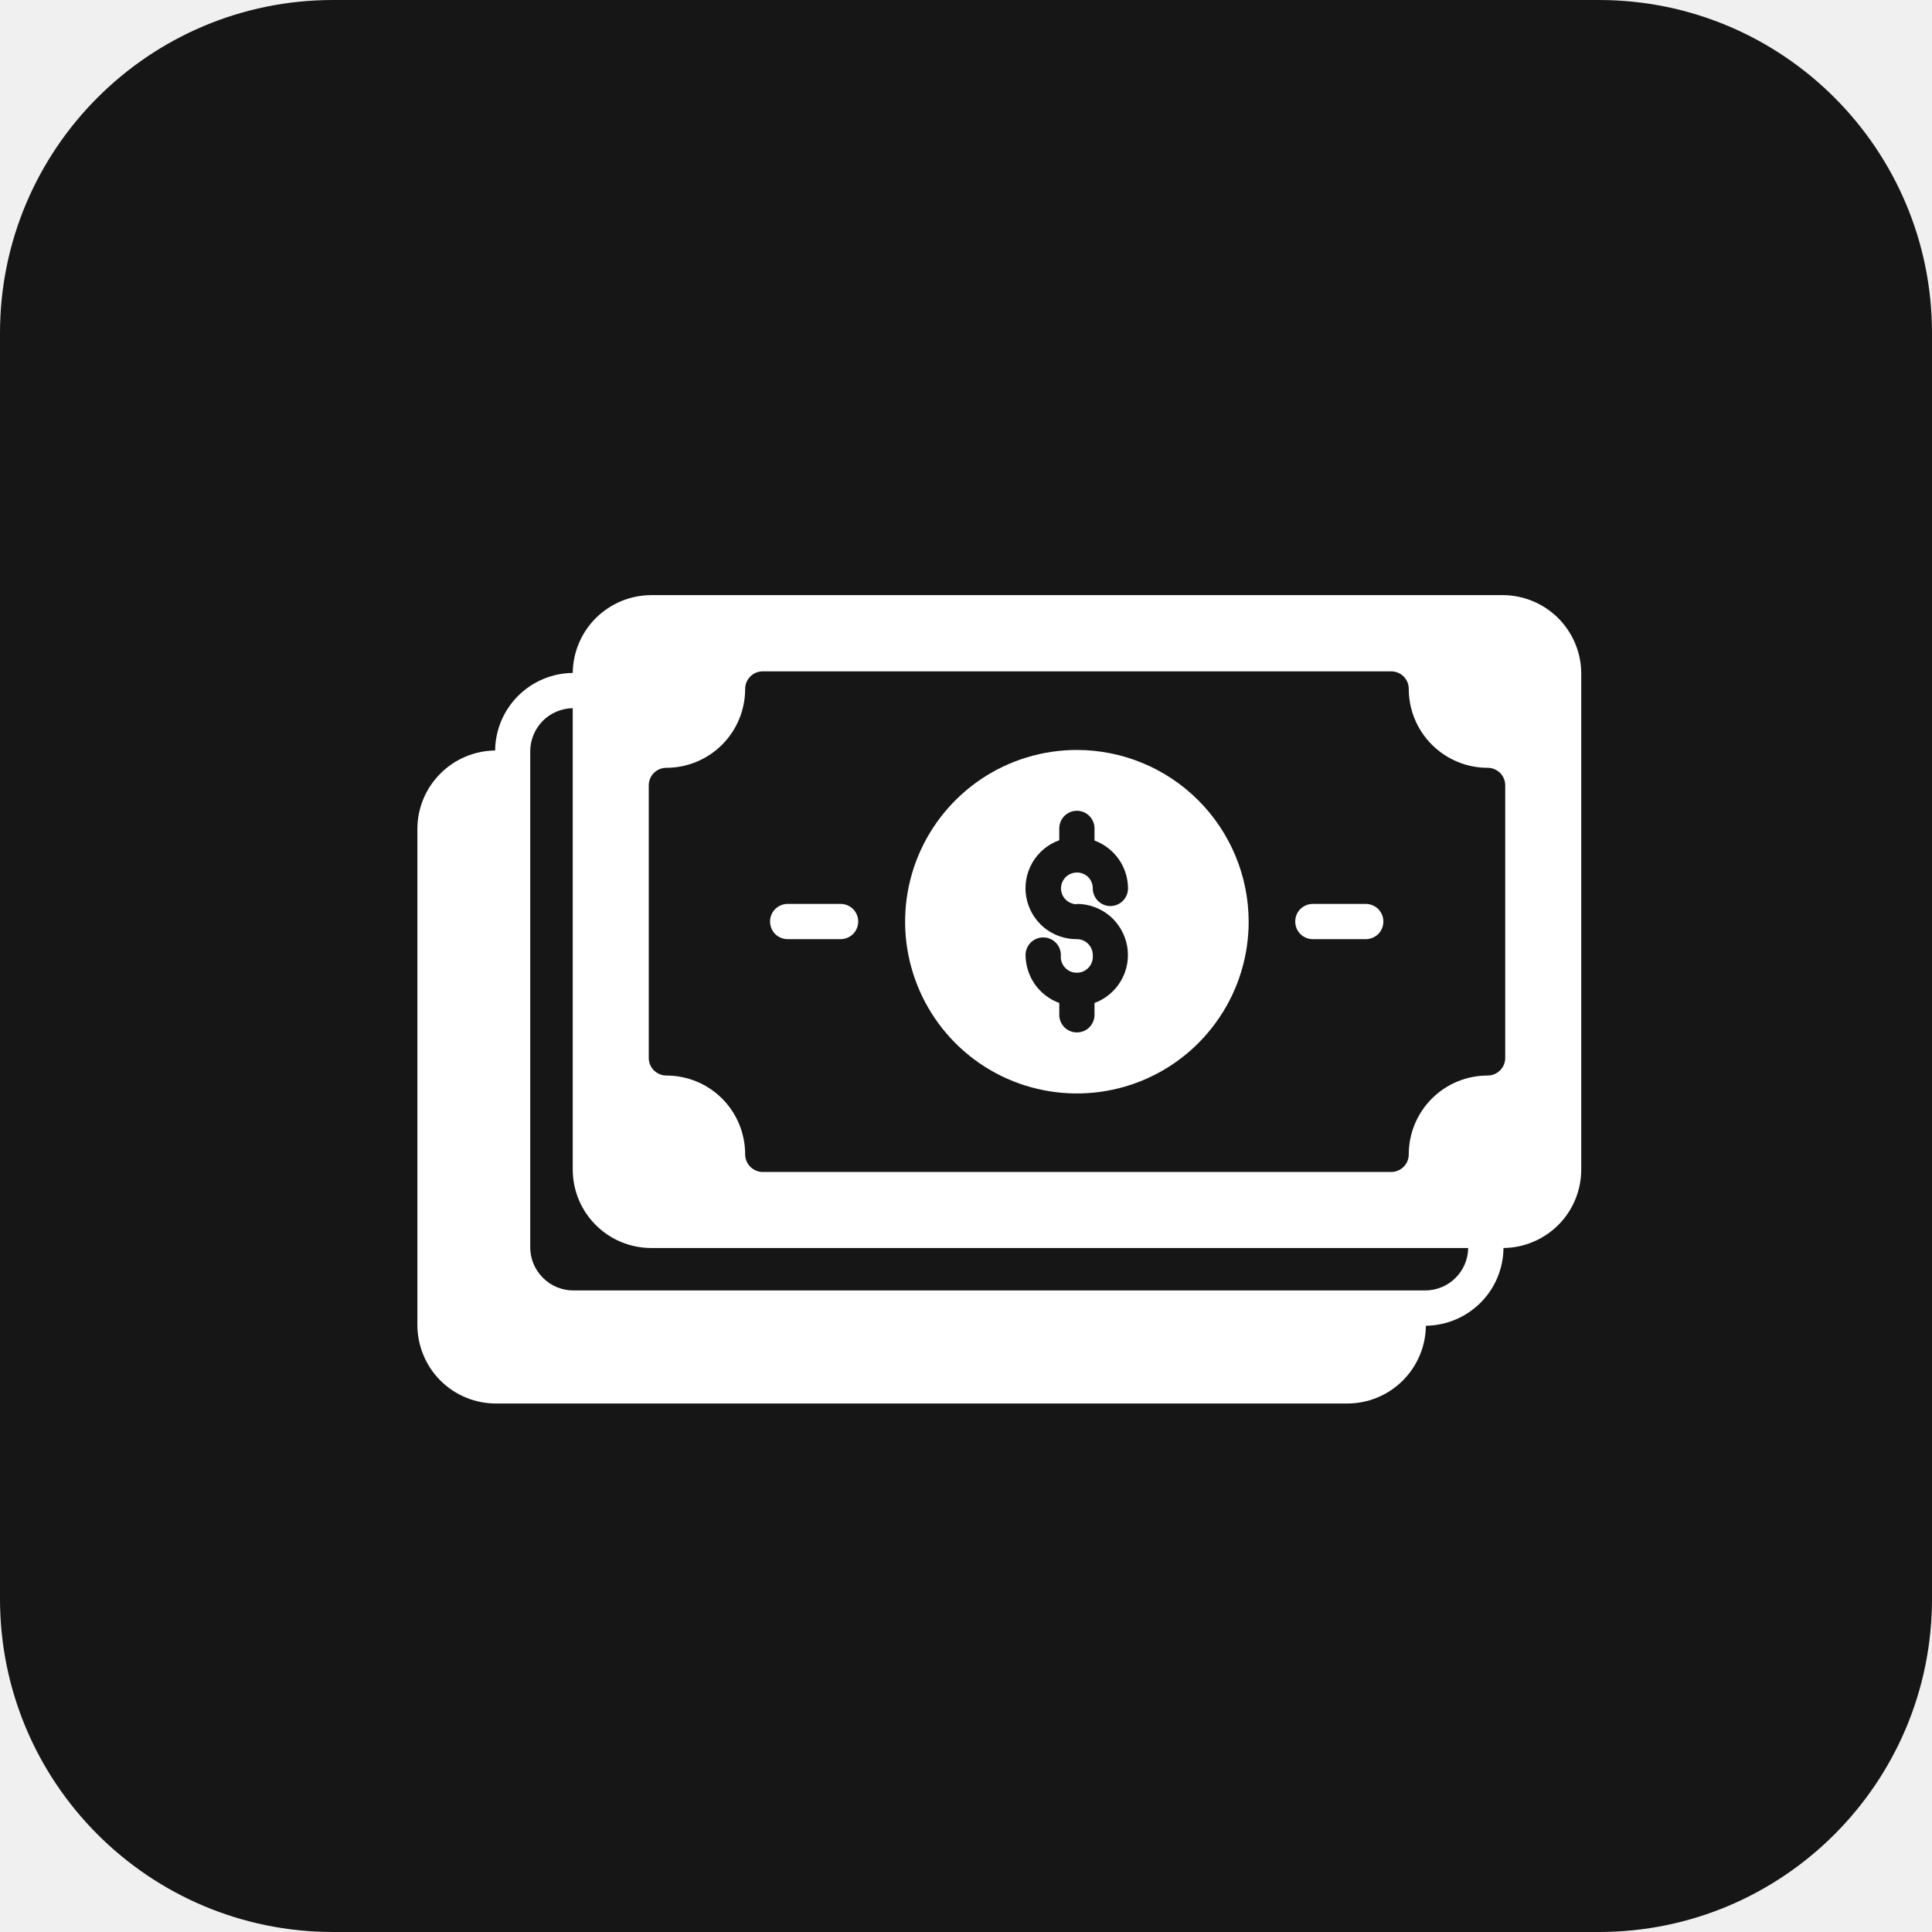
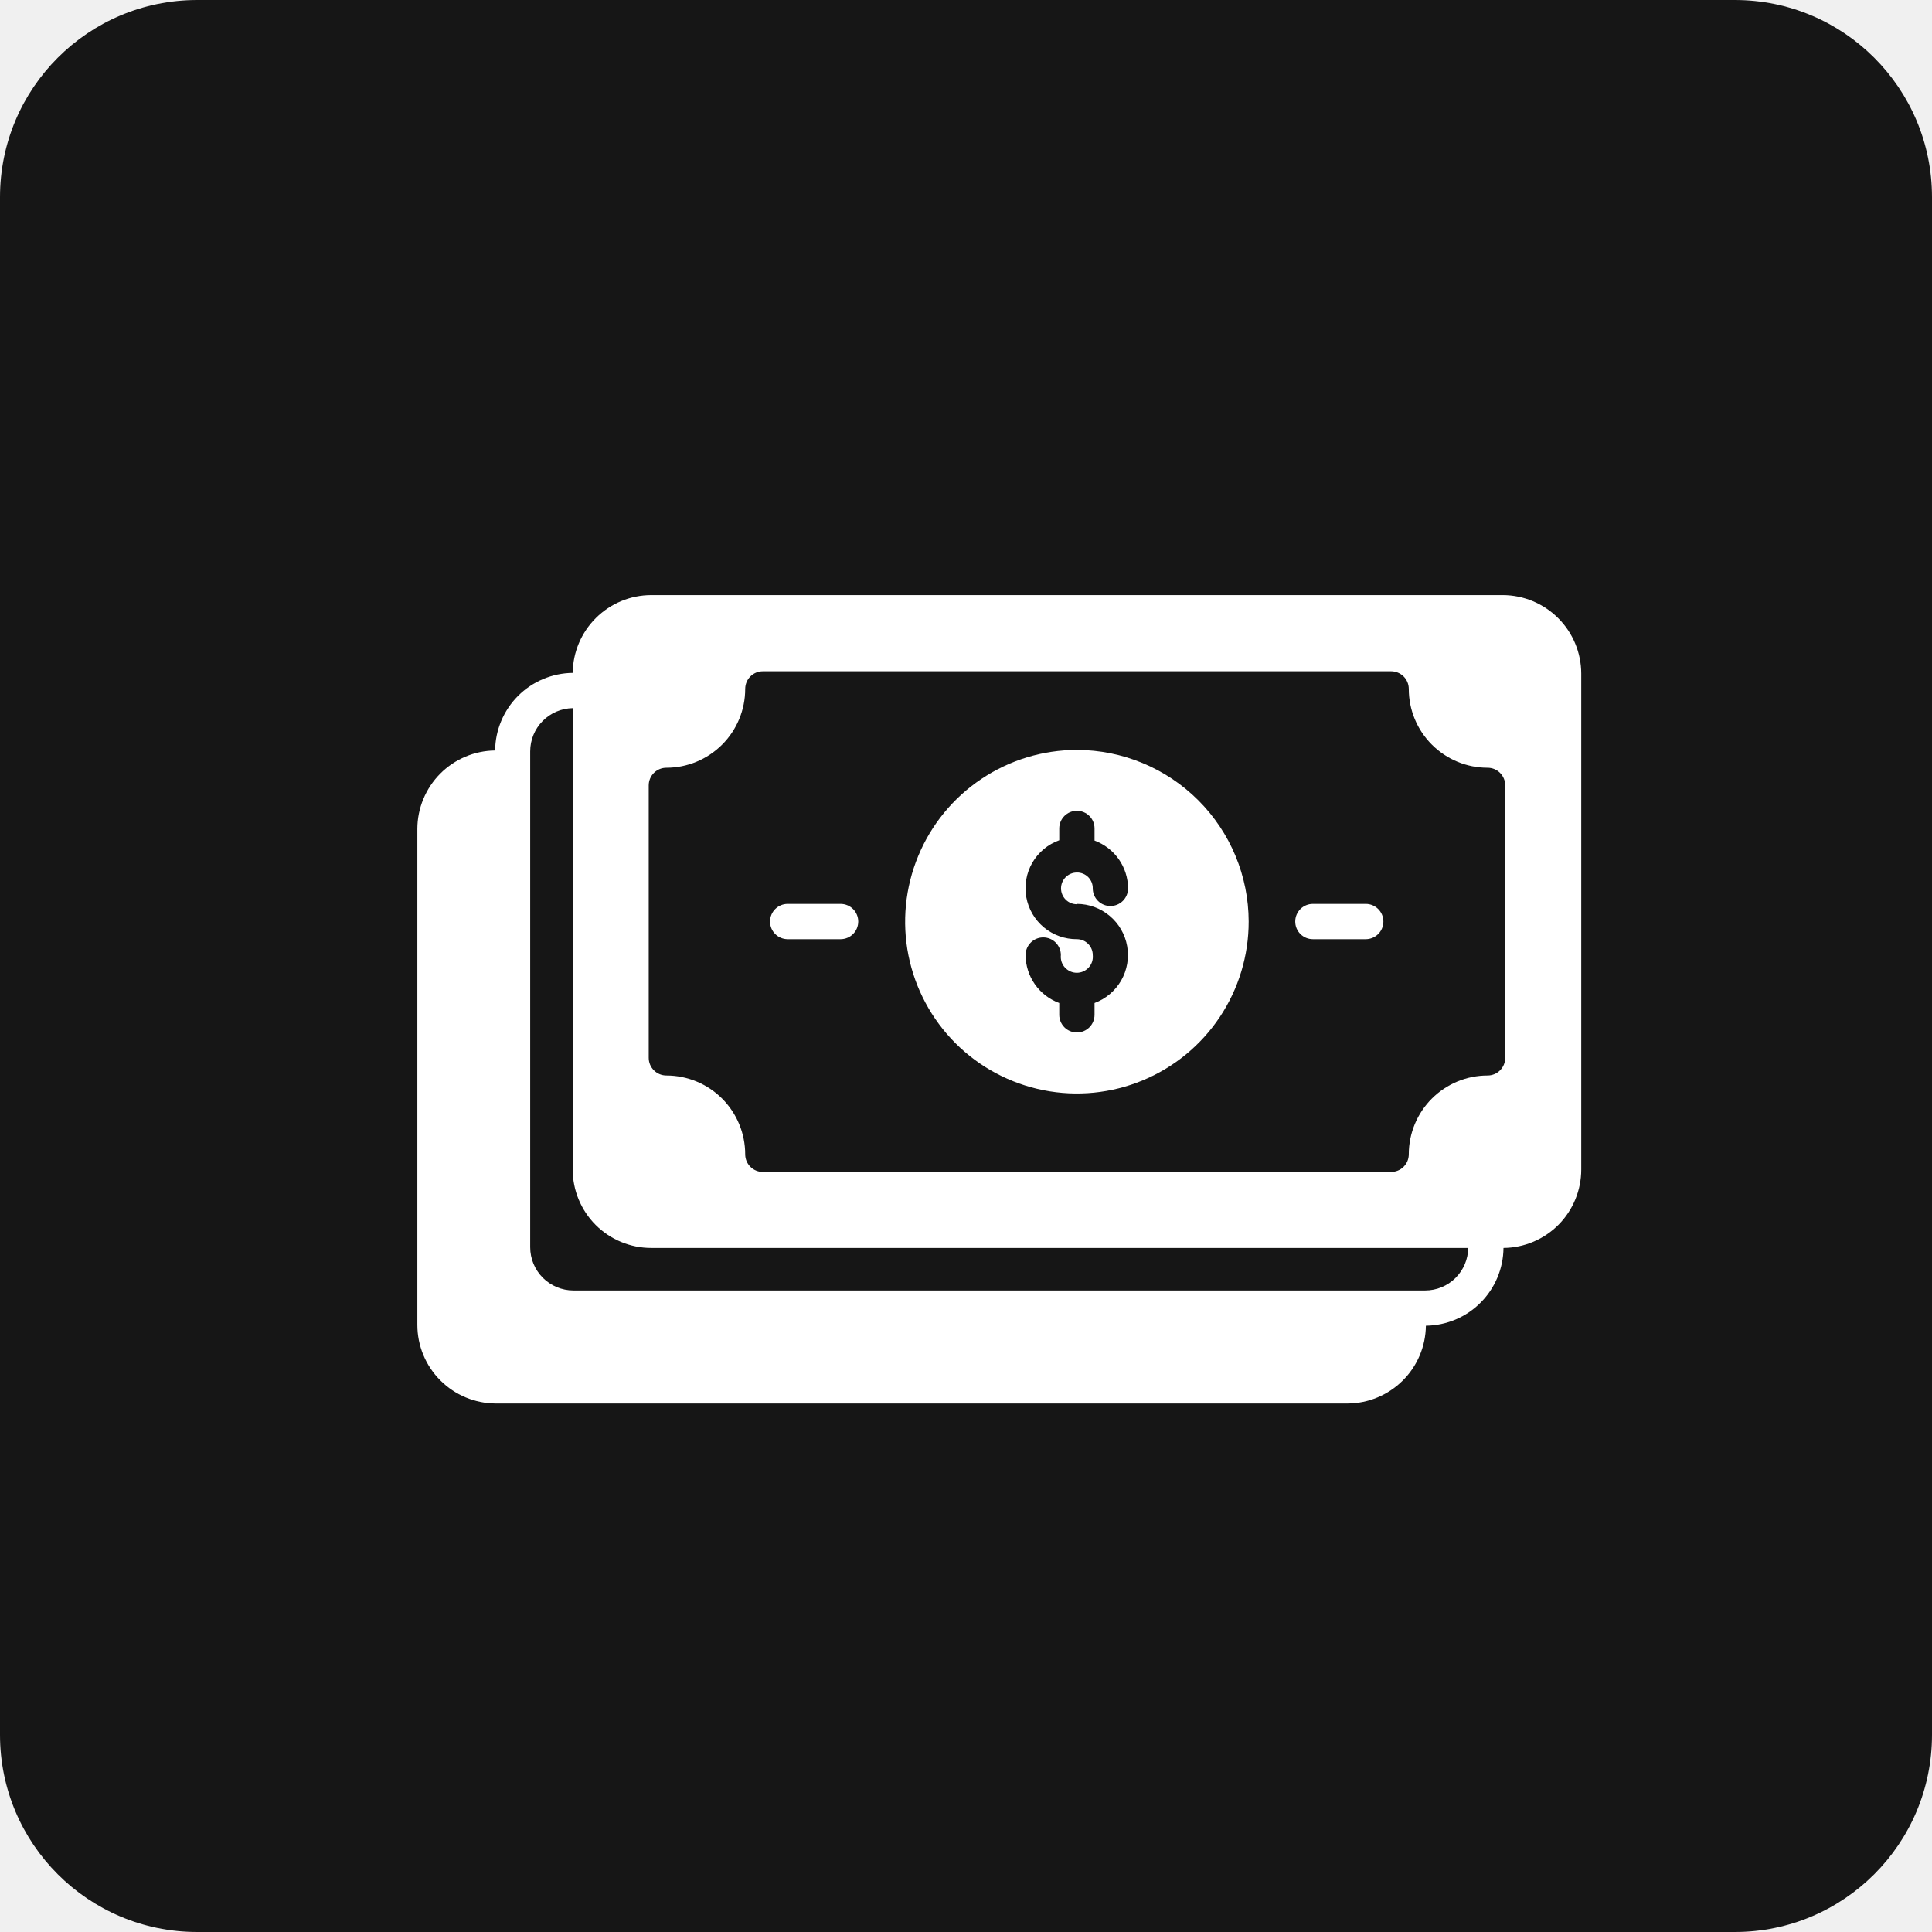
- <svg xmlns="http://www.w3.org/2000/svg" width="29" height="29" viewBox="0 0 29 29" fill="none">
-   <rect width="29" height="29" rx="5" fill="#161616" />
-   <path d="M16.165 11.257C15.654 11.257 15.156 11.408 14.732 11.691C14.308 11.975 13.977 12.378 13.782 12.849C13.587 13.32 13.536 13.839 13.636 14.339C13.736 14.839 13.982 15.299 14.342 15.659C14.703 16.02 15.163 16.265 15.663 16.364C16.163 16.463 16.682 16.412 17.153 16.216C17.624 16.021 18.026 15.69 18.309 15.265C18.593 14.841 18.743 14.342 18.743 13.832C18.741 13.149 18.469 12.495 17.986 12.012C17.503 11.529 16.848 11.258 16.165 11.257ZM16.165 13.568C16.345 13.568 16.519 13.632 16.657 13.747C16.794 13.863 16.887 14.024 16.919 14.201C16.95 14.378 16.919 14.561 16.829 14.717C16.739 14.873 16.598 14.993 16.429 15.055V15.233C16.429 15.303 16.401 15.37 16.352 15.42C16.302 15.47 16.235 15.497 16.165 15.497C16.094 15.497 16.027 15.47 15.977 15.42C15.928 15.37 15.9 15.303 15.9 15.233V15.055C15.752 15.001 15.624 14.903 15.534 14.775C15.444 14.646 15.395 14.493 15.394 14.335C15.394 14.265 15.422 14.198 15.472 14.148C15.521 14.098 15.589 14.071 15.659 14.071C15.729 14.071 15.796 14.098 15.846 14.148C15.896 14.198 15.924 14.265 15.924 14.335C15.92 14.369 15.924 14.403 15.934 14.435C15.944 14.467 15.961 14.497 15.984 14.522C16.007 14.547 16.034 14.567 16.065 14.581C16.096 14.594 16.129 14.601 16.163 14.601C16.197 14.601 16.23 14.594 16.261 14.581C16.292 14.567 16.32 14.547 16.342 14.522C16.365 14.497 16.382 14.467 16.392 14.435C16.403 14.403 16.406 14.369 16.403 14.335C16.403 14.272 16.378 14.212 16.333 14.167C16.288 14.122 16.228 14.097 16.165 14.097C15.984 14.099 15.808 14.036 15.669 13.921C15.53 13.805 15.437 13.644 15.405 13.466C15.373 13.289 15.406 13.105 15.496 12.949C15.587 12.792 15.73 12.673 15.9 12.612V12.435C15.9 12.365 15.928 12.297 15.977 12.248C16.027 12.198 16.094 12.17 16.165 12.17C16.235 12.17 16.302 12.198 16.352 12.248C16.401 12.297 16.429 12.365 16.429 12.435V12.617C16.576 12.671 16.703 12.769 16.793 12.897C16.883 13.025 16.931 13.178 16.932 13.335C16.932 13.405 16.904 13.472 16.855 13.522C16.805 13.572 16.738 13.6 16.667 13.6C16.597 13.6 16.53 13.572 16.48 13.522C16.431 13.472 16.403 13.405 16.403 13.335C16.403 13.303 16.397 13.272 16.385 13.243C16.373 13.214 16.356 13.188 16.334 13.165C16.311 13.143 16.285 13.126 16.256 13.114C16.227 13.102 16.196 13.096 16.165 13.097C16.101 13.097 16.041 13.122 15.996 13.166C15.951 13.211 15.926 13.272 15.926 13.335C15.926 13.398 15.951 13.459 15.996 13.503C16.041 13.548 16.101 13.573 16.165 13.573V13.568ZM12.617 13.568H11.823C11.753 13.568 11.686 13.596 11.636 13.645C11.586 13.695 11.559 13.762 11.559 13.832C11.559 13.903 11.586 13.97 11.636 14.02C11.686 14.069 11.753 14.097 11.823 14.097H12.617C12.688 14.097 12.755 14.069 12.805 14.02C12.854 13.97 12.882 13.903 12.882 13.832C12.882 13.762 12.854 13.695 12.805 13.645C12.755 13.596 12.688 13.568 12.617 13.568ZM20.5 13.568H19.706C19.636 13.568 19.569 13.596 19.519 13.645C19.469 13.695 19.442 13.762 19.442 13.832C19.442 13.903 19.469 13.97 19.519 14.02C19.569 14.069 19.636 14.097 19.706 14.097H20.5C20.571 14.097 20.638 14.069 20.688 14.02C20.737 13.97 20.765 13.903 20.765 13.832C20.765 13.762 20.737 13.695 20.688 13.645C20.638 13.596 20.571 13.568 20.5 13.568Z" fill="white" />
-   <path d="M22.557 8.933H9.775C9.464 8.934 9.167 9.057 8.946 9.275C8.726 9.494 8.6 9.79 8.597 10.101C8.289 10.104 7.995 10.228 7.777 10.445C7.559 10.663 7.435 10.957 7.432 11.265C7.122 11.269 6.825 11.394 6.607 11.615C6.388 11.835 6.265 12.133 6.265 12.443V19.887C6.265 20.199 6.389 20.499 6.609 20.721C6.83 20.942 7.13 21.067 7.443 21.067H20.228C20.538 21.066 20.835 20.943 21.055 20.724C21.274 20.506 21.4 20.21 21.403 19.9C21.712 19.896 22.006 19.772 22.224 19.554C22.442 19.336 22.565 19.041 22.568 18.733C22.878 18.73 23.175 18.604 23.394 18.384C23.613 18.163 23.735 17.865 23.735 17.555V10.111C23.735 9.799 23.61 9.5 23.39 9.279C23.169 9.058 22.869 8.934 22.557 8.933ZM21.393 19.37H8.607C8.435 19.37 8.27 19.302 8.149 19.18C8.027 19.059 7.959 18.894 7.959 18.722V11.278C7.959 11.108 8.026 10.945 8.145 10.823C8.264 10.702 8.427 10.633 8.597 10.63V17.555C8.597 17.867 8.721 18.167 8.942 18.387C9.051 18.497 9.181 18.584 9.324 18.643C9.467 18.702 9.62 18.733 9.775 18.733H22.038C22.036 18.902 21.967 19.065 21.846 19.184C21.726 19.303 21.562 19.37 21.393 19.37ZM22.594 15.879C22.594 15.949 22.567 16.017 22.517 16.066C22.467 16.116 22.4 16.144 22.33 16.144C22.016 16.144 21.715 16.268 21.493 16.49C21.271 16.712 21.146 17.013 21.146 17.327C21.146 17.397 21.119 17.465 21.069 17.514C21.019 17.564 20.952 17.592 20.882 17.592H11.45C11.38 17.592 11.313 17.564 11.263 17.514C11.213 17.465 11.185 17.397 11.185 17.327C11.185 17.013 11.061 16.712 10.839 16.49C10.617 16.268 10.316 16.144 10.002 16.144C9.932 16.144 9.865 16.116 9.815 16.066C9.765 16.017 9.738 15.949 9.738 15.879V11.789C9.738 11.719 9.765 11.652 9.815 11.602C9.865 11.553 9.932 11.525 10.002 11.525C10.316 11.525 10.617 11.4 10.839 11.178C11.061 10.956 11.185 10.655 11.185 10.341C11.185 10.271 11.213 10.204 11.263 10.154C11.313 10.104 11.38 10.077 11.45 10.077H20.882C20.952 10.077 21.019 10.104 21.069 10.154C21.119 10.204 21.146 10.271 21.146 10.341C21.146 10.655 21.271 10.956 21.493 11.178C21.715 11.4 22.016 11.525 22.33 11.525C22.4 11.525 22.467 11.553 22.517 11.602C22.567 11.652 22.594 11.719 22.594 11.789V15.879Z" fill="white" />
+ <svg xmlns="http://www.w3.org/2000/svg" width="49" height="49" viewBox="0 0 49 49" fill="none">
+   <rect width="49" height="49" rx="5" fill="#161616" />
+   <g clip-path="url(#clip0_689_18)">
+     <path d="M27.313 19.02C26.451 19.02 25.608 19.276 24.892 19.755C24.175 20.234 23.617 20.915 23.288 21.711C22.958 22.507 22.872 23.383 23.04 24.228C23.209 25.073 23.624 25.85 24.234 26.459C24.843 27.068 25.62 27.482 26.465 27.65C27.311 27.818 28.187 27.731 28.983 27.4C29.779 27.07 30.459 26.511 30.937 25.794C31.415 25.077 31.67 24.234 31.669 23.372C31.667 22.218 31.207 21.112 30.39 20.296C29.573 19.48 28.467 19.022 27.313 19.02ZM27.313 22.925C27.617 22.926 27.911 23.033 28.144 23.229C28.377 23.424 28.534 23.695 28.587 23.995C28.64 24.294 28.587 24.603 28.436 24.867C28.284 25.131 28.045 25.333 27.76 25.439V25.738C27.76 25.857 27.713 25.971 27.629 26.055C27.545 26.139 27.431 26.186 27.313 26.186C27.194 26.186 27.08 26.139 26.996 26.055C26.913 25.971 26.865 25.857 26.865 25.738V25.439C26.616 25.347 26.4 25.182 26.247 24.964C26.095 24.747 26.012 24.488 26.011 24.222C26.011 24.104 26.058 23.99 26.142 23.906C26.226 23.822 26.34 23.775 26.458 23.775C26.577 23.775 26.691 23.822 26.775 23.906C26.858 23.99 26.906 24.104 26.906 24.222C26.9 24.279 26.906 24.336 26.923 24.39C26.941 24.445 26.97 24.495 27.008 24.537C27.046 24.579 27.093 24.613 27.145 24.637C27.197 24.66 27.253 24.672 27.31 24.672C27.367 24.672 27.424 24.66 27.476 24.637C27.528 24.613 27.575 24.579 27.613 24.537C27.651 24.495 27.68 24.445 27.698 24.39C27.715 24.336 27.721 24.279 27.715 24.222C27.715 24.115 27.673 24.013 27.597 23.938C27.522 23.862 27.419 23.82 27.313 23.82C27.007 23.822 26.711 23.716 26.476 23.521C26.241 23.326 26.083 23.055 26.029 22.754C25.976 22.453 26.03 22.143 26.183 21.879C26.336 21.615 26.578 21.414 26.865 21.311V21.011C26.865 20.892 26.913 20.778 26.996 20.695C27.08 20.611 27.194 20.564 27.313 20.564C27.431 20.564 27.545 20.611 27.629 20.695C27.713 20.778 27.76 20.892 27.76 21.011V21.319C28.008 21.411 28.223 21.576 28.375 21.792C28.527 22.009 28.609 22.267 28.61 22.532C28.61 22.65 28.563 22.764 28.479 22.848C28.395 22.932 28.281 22.979 28.162 22.979C28.044 22.979 27.93 22.932 27.846 22.848C27.762 22.764 27.715 22.65 27.715 22.532C27.716 22.479 27.706 22.426 27.686 22.377C27.666 22.328 27.636 22.283 27.599 22.245C27.561 22.208 27.517 22.178 27.467 22.158C27.418 22.138 27.366 22.128 27.313 22.129C27.206 22.129 27.104 22.171 27.028 22.247C26.953 22.322 26.91 22.425 26.91 22.532C26.91 22.638 26.953 22.741 27.028 22.816C27.104 22.892 27.206 22.934 27.313 22.934V22.925ZM21.319 22.925H19.977C19.859 22.925 19.745 22.972 19.661 23.056C19.577 23.14 19.53 23.254 19.53 23.372C19.53 23.491 19.577 23.605 19.661 23.689C19.745 23.773 19.859 23.82 19.977 23.82H21.319C21.438 23.82 21.552 23.773 21.636 23.689C21.72 23.605 21.767 23.491 21.767 23.372C21.767 23.254 21.72 23.14 21.636 23.056C21.552 22.972 21.438 22.925 21.319 22.925ZM34.639 22.925H33.297C33.178 22.925 33.065 22.972 32.981 23.056C32.897 23.14 32.85 23.254 32.85 23.372C32.85 23.491 32.897 23.605 32.981 23.689C33.065 23.773 33.178 23.82 33.297 23.82H34.639C34.757 23.82 34.871 23.773 34.955 23.689C35.039 23.605 35.086 23.491 35.086 23.372C35.086 23.254 35.039 23.14 34.955 23.056C34.871 22.972 34.757 22.925 34.639 22.925Z" fill="white" />
+     <path d="M38.114 15.093H16.516C15.991 15.094 15.488 15.302 15.116 15.671C14.743 16.04 14.531 16.541 14.525 17.066C14.005 17.072 13.508 17.281 13.14 17.648C12.772 18.016 12.563 18.514 12.557 19.034C12.033 19.04 11.532 19.252 11.163 19.624C10.794 19.997 10.586 20.5 10.585 21.024V33.601C10.585 34.129 10.794 34.636 11.168 35.01C11.541 35.384 12.047 35.594 12.575 35.596H34.178C34.702 35.593 35.203 35.385 35.575 35.016C35.947 34.647 36.158 34.147 36.164 33.623C36.685 33.617 37.183 33.408 37.55 33.039C37.919 32.67 38.127 32.172 38.132 31.651C38.657 31.646 39.158 31.434 39.528 31.062C39.897 30.689 40.104 30.185 40.104 29.661V17.084C40.103 16.556 39.893 16.05 39.52 15.678C39.147 15.305 38.641 15.094 38.114 15.093ZM36.146 32.729H14.543C14.253 32.729 13.974 32.613 13.768 32.408C13.563 32.202 13.447 31.924 13.447 31.633V19.056C13.447 18.768 13.56 18.492 13.762 18.287C13.964 18.082 14.238 17.965 14.525 17.96V29.661C14.525 30.188 14.735 30.695 15.108 31.068C15.293 31.253 15.512 31.399 15.754 31.499C15.995 31.599 16.254 31.651 16.516 31.651H37.237C37.234 31.938 37.117 32.212 36.913 32.414C36.709 32.616 36.433 32.729 36.146 32.729ZM38.176 26.829C38.176 26.948 38.129 27.062 38.045 27.146C37.962 27.23 37.848 27.277 37.729 27.277C37.199 27.277 36.691 27.487 36.316 27.862C35.941 28.237 35.73 28.746 35.73 29.276C35.73 29.395 35.683 29.508 35.599 29.592C35.515 29.676 35.401 29.723 35.283 29.723H19.347C19.228 29.723 19.114 29.676 19.031 29.592C18.947 29.508 18.9 29.395 18.9 29.276C18.9 28.746 18.689 28.237 18.314 27.862C17.939 27.487 17.43 27.277 16.9 27.277C16.782 27.277 16.668 27.23 16.584 27.146C16.5 27.062 16.453 26.948 16.453 26.829V19.919C16.453 19.801 16.5 19.687 16.584 19.603C16.668 19.519 16.782 19.472 16.9 19.472C17.43 19.472 17.939 19.261 18.314 18.886C18.689 18.512 18.9 18.003 18.9 17.473C18.9 17.354 18.947 17.24 19.031 17.156C19.114 17.073 19.228 17.025 19.347 17.025H35.283C35.401 17.025 35.515 17.073 35.599 17.156C35.683 17.24 35.73 17.354 35.73 17.473C35.73 18.003 35.941 18.512 36.316 18.886C36.691 19.261 37.199 19.472 37.729 19.472C37.848 19.472 37.962 19.519 38.045 19.603C38.129 19.687 38.176 19.801 38.176 19.919V26.829Z" fill="white" />
+   </g>
+   <defs>
+     <clipPath id="clip0_689_18">
+       <rect width="30.414" height="30.414" fill="white" transform="translate(10.1377 10.1377)" />
+     </clipPath>
+   </defs>
</svg>
